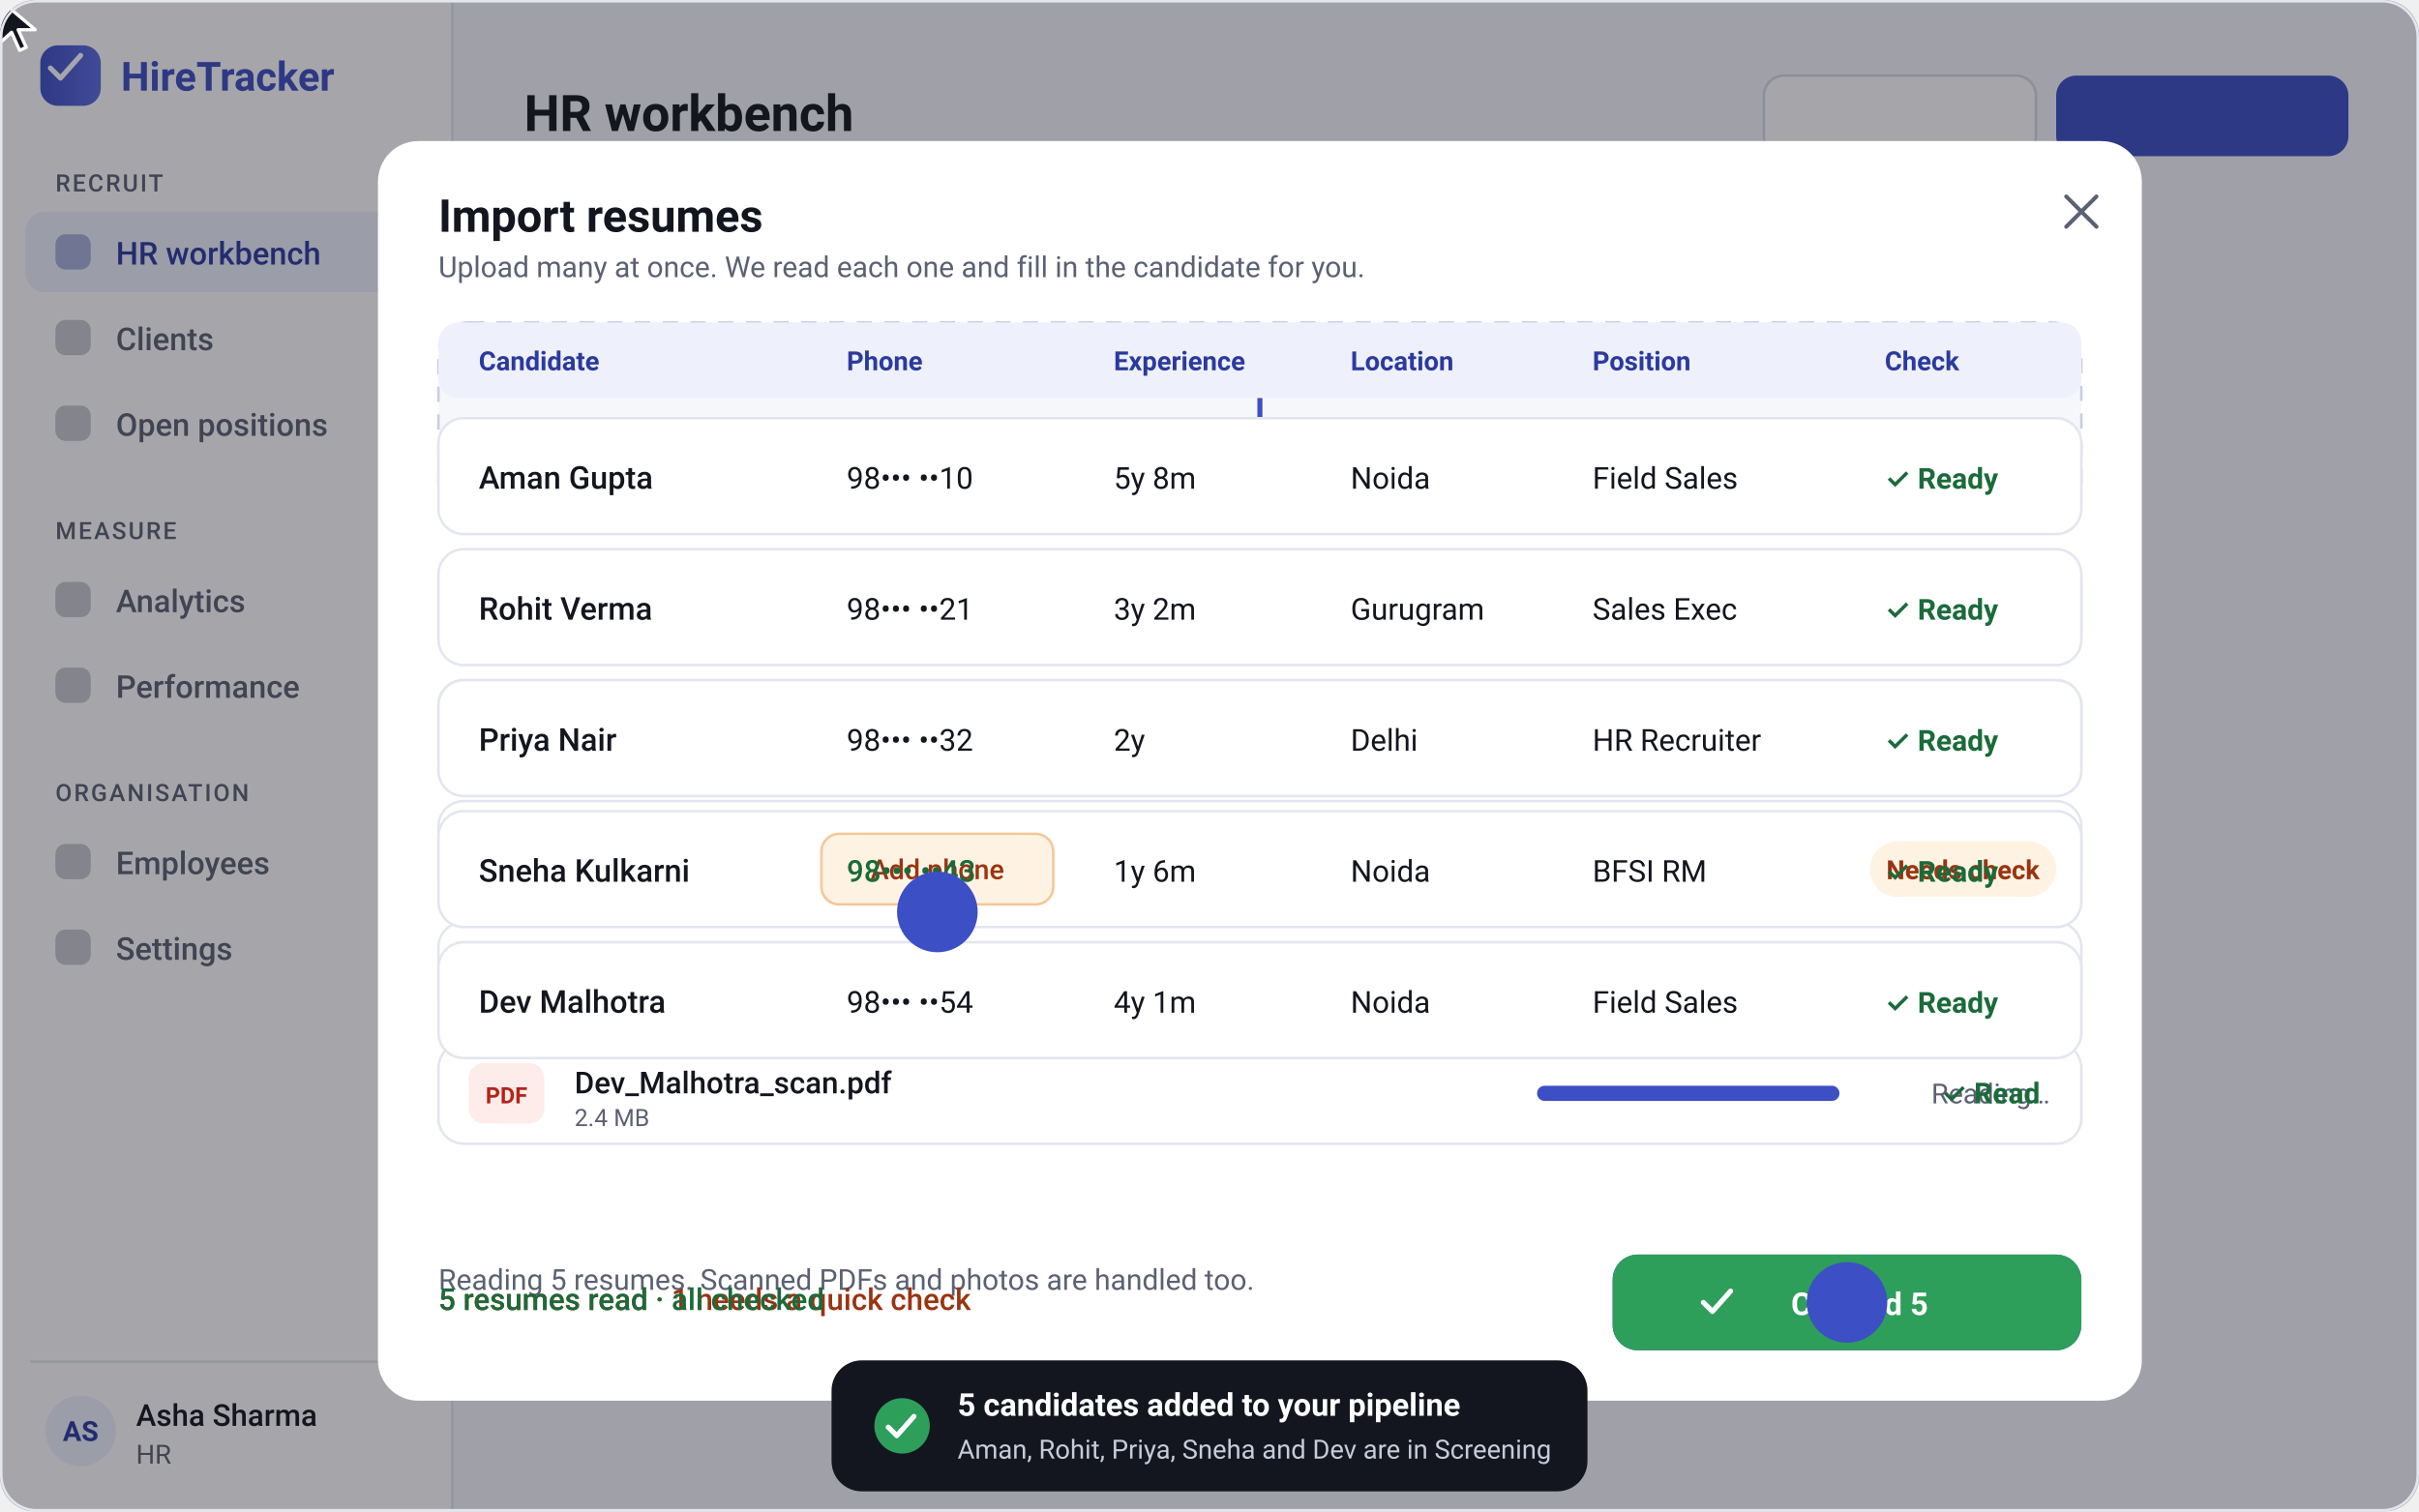
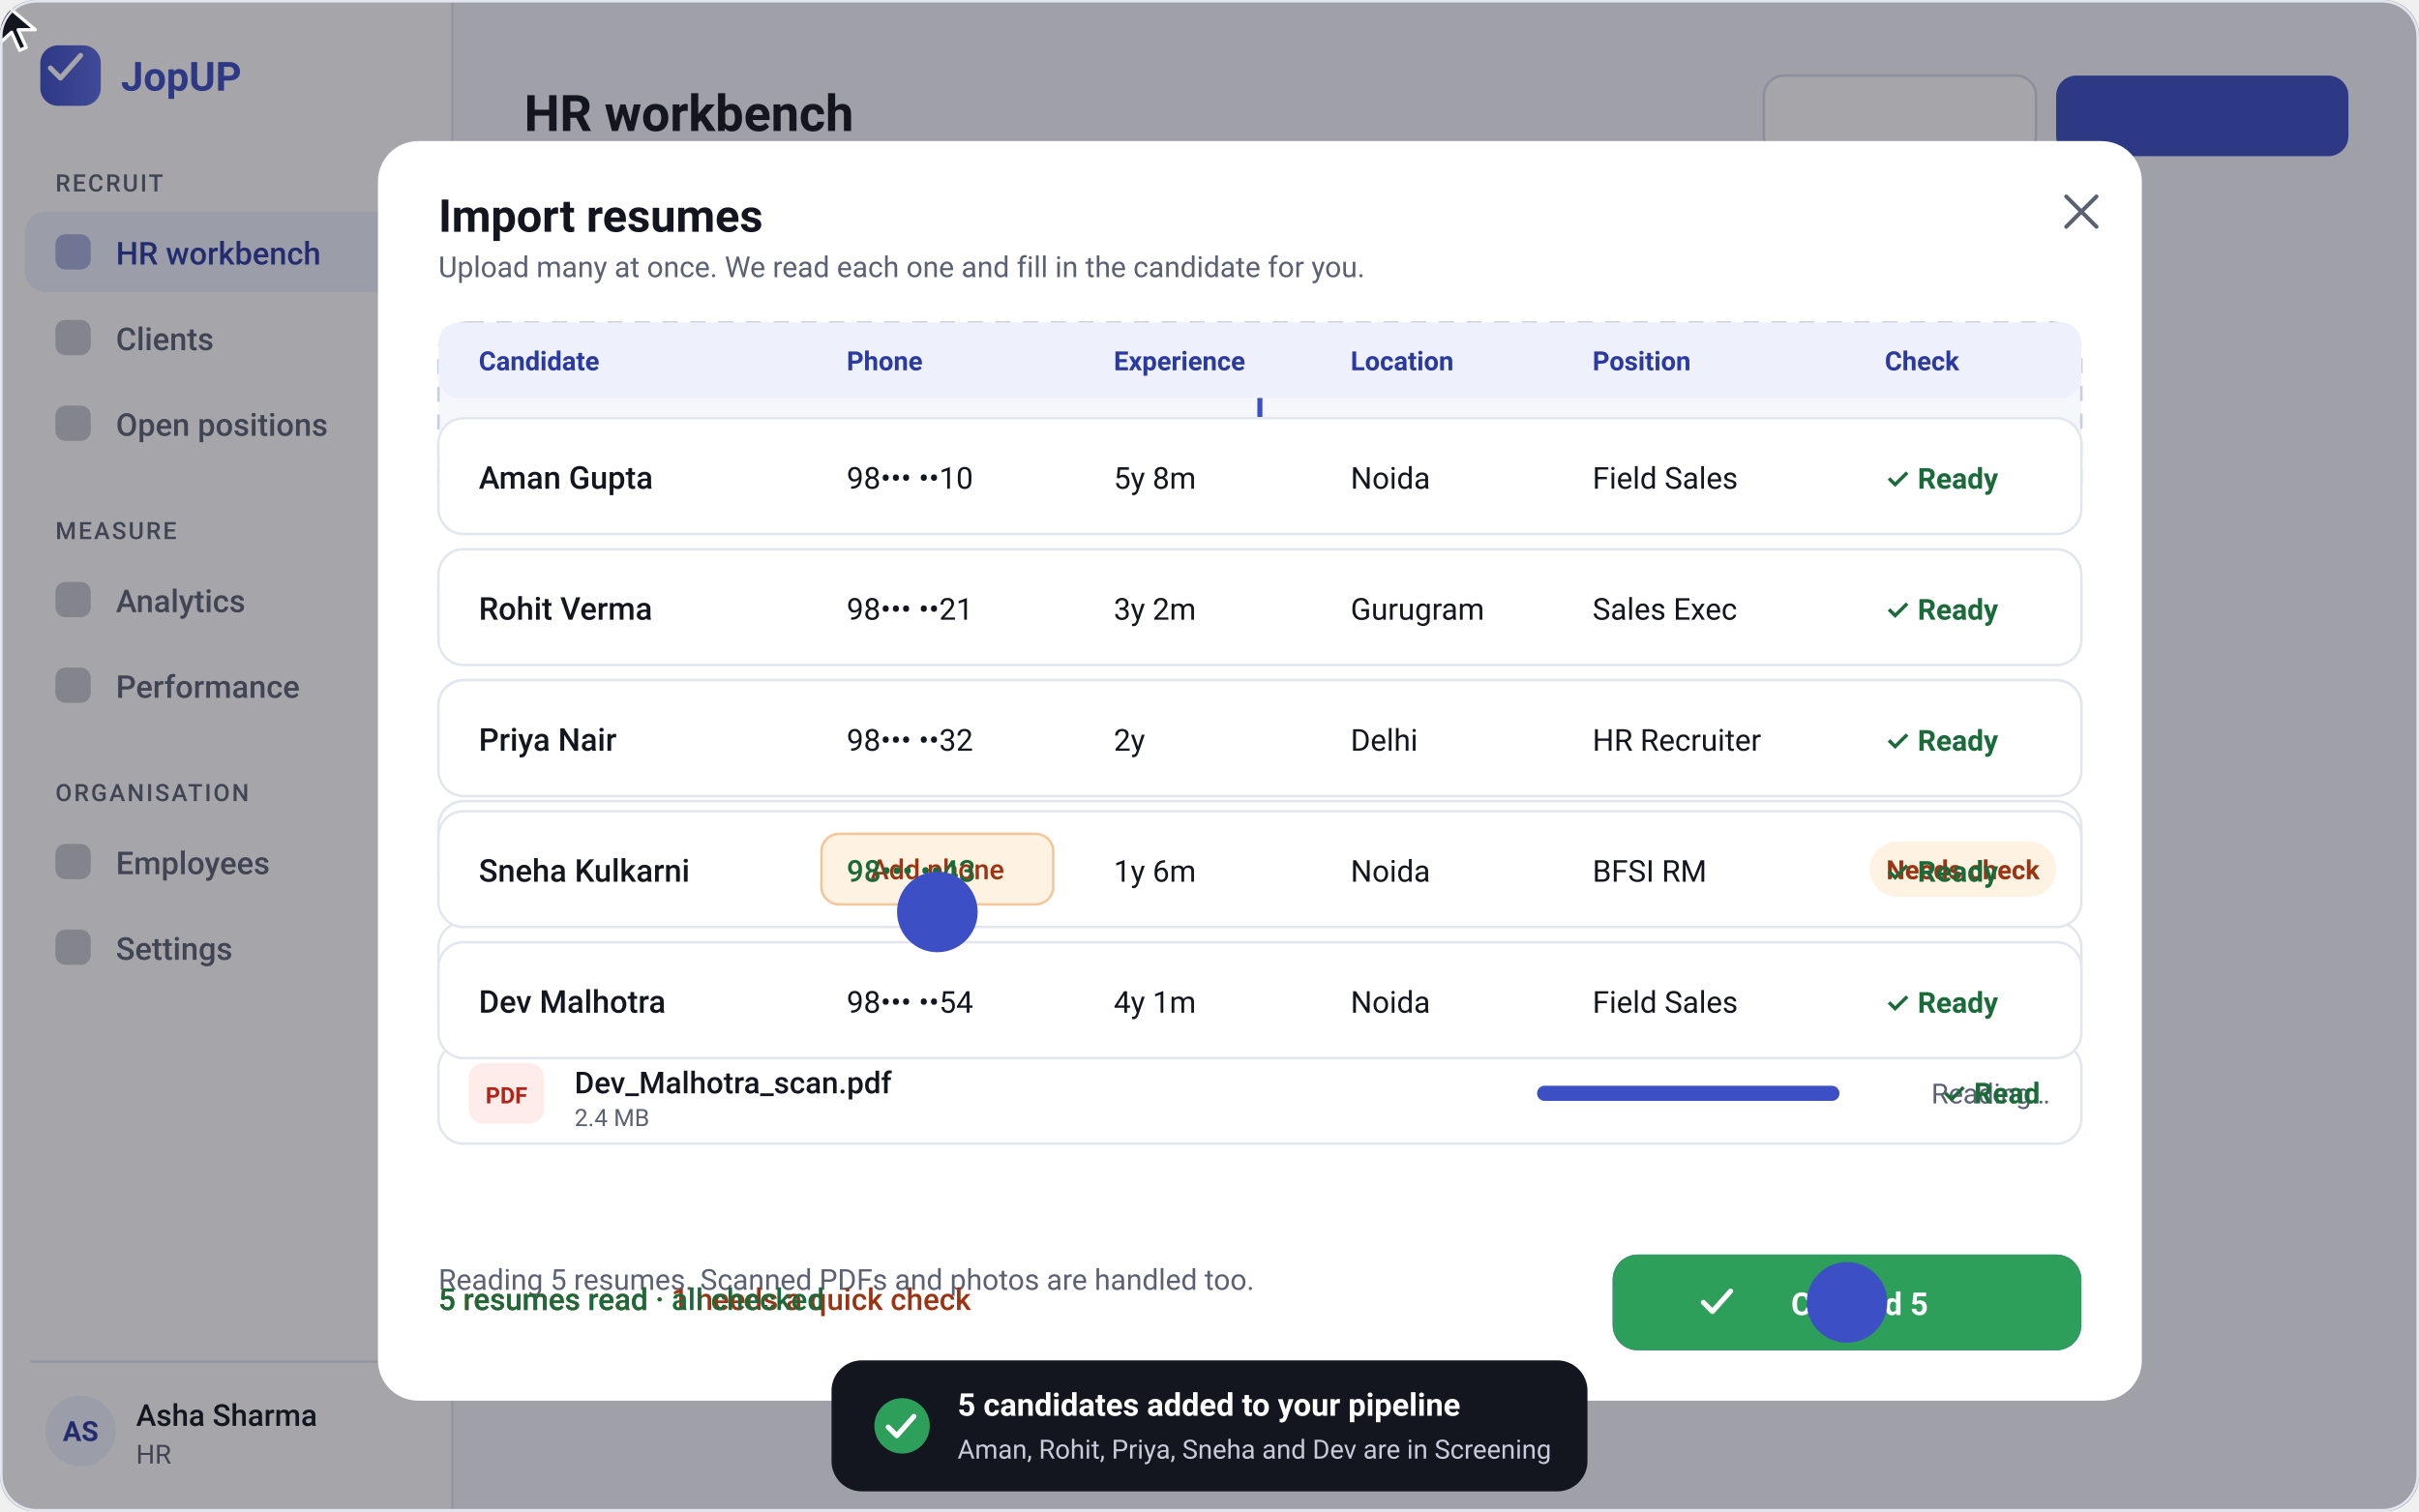
- <svg xmlns="http://www.w3.org/2000/svg" viewBox="0 0 960 600" width="960" height="600" role="img" aria-label="HireTracker resume parser" font-family="Geist, ui-sans-serif, system-ui, -apple-system, 'Segoe UI', Roboto, sans-serif">
+ <svg xmlns="http://www.w3.org/2000/svg" viewBox="0 0 960 600" width="960" height="600" role="img" aria-label="JopUP resume parser" font-family="Geist, ui-sans-serif, system-ui, -apple-system, 'Segoe UI', Roboto, sans-serif">
  <defs>
    <clipPath id="win">
      <rect width="960" height="600" rx="14" />
    </clipPath>
    <linearGradient id="hdr" x1="0" x2="1">
      <stop offset="0" stop-color="#3D4FC4" />
      <stop offset="1" stop-color="#5B6BE0" />
    </linearGradient>
    <linearGradient id="edge" x1="1" x2="0">
      <stop offset="0" stop-color="#14161F" stop-opacity=".14" />
      <stop offset="1" stop-color="#14161F" stop-opacity="0" />
    </linearGradient>
  </defs>
  <style>text{font-variant-numeric:tabular-nums}@keyframes a1{0%{transform:scaleX(0)}24.0%{transform:scaleX(0)}28.0%{transform:scaleX(1)}97%{transform:scaleX(1)}97.5%{transform:scaleX(0)}100%{transform:scaleX(0)}}.a1{animation:a1 14s infinite cubic-bezier(.4,0,.2,1)}@keyframes a2{0%{opacity:1}28.0%{opacity:1}28.8%{opacity:0}97%{opacity:0}97.5%{opacity:1}100%{opacity:1}}.a2{animation:a2 14s infinite cubic-bezier(.4,0,.2,1)}@keyframes a3{0%{opacity:0}28.0%{opacity:0}28.8%{opacity:1}97%{opacity:1}97.5%{opacity:0}100%{opacity:0}}.a3{animation:a3 14s infinite cubic-bezier(.4,0,.2,1)}@keyframes a4{0%{opacity:0;transform:translateY(14px)}8.0%{opacity:0;transform:translateY(14px)}11.0%{opacity:1;transform:translateY(0)}97%{opacity:1;transform:translateY(0)}97.5%{opacity:0;transform:translateY(14px)}100%{opacity:0;transform:translateY(14px)}}.a4{animation:a4 14s infinite cubic-bezier(.4,0,.2,1)}@keyframes a5{0%{transform:scaleX(0)}27.6%{transform:scaleX(0)}31.6%{transform:scaleX(1)}97%{transform:scaleX(1)}97.5%{transform:scaleX(0)}100%{transform:scaleX(0)}}.a5{animation:a5 14s infinite cubic-bezier(.4,0,.2,1)}@keyframes a6{0%{opacity:1}31.6%{opacity:1}32.4%{opacity:0}97%{opacity:0}97.5%{opacity:1}100%{opacity:1}}.a6{animation:a6 14s infinite cubic-bezier(.4,0,.2,1)}@keyframes a7{0%{opacity:0}31.6%{opacity:0}32.4%{opacity:1}97%{opacity:1}97.5%{opacity:0}100%{opacity:0}}.a7{animation:a7 14s infinite cubic-bezier(.4,0,.2,1)}@keyframes a8{0%{opacity:0;transform:translateY(14px)}11.4%{opacity:0;transform:translateY(14px)}14.4%{opacity:1;transform:translateY(0)}97%{opacity:1;transform:translateY(0)}97.5%{opacity:0;transform:translateY(14px)}100%{opacity:0;transform:translateY(14px)}}.a8{animation:a8 14s infinite cubic-bezier(.4,0,.2,1)}@keyframes a9{0%{transform:scaleX(0)}31.2%{transform:scaleX(0)}35.2%{transform:scaleX(1)}97%{transform:scaleX(1)}97.5%{transform:scaleX(0)}100%{transform:scaleX(0)}}.a9{animation:a9 14s infinite cubic-bezier(.4,0,.2,1)}@keyframes a10{0%{opacity:1}35.2%{opacity:1}36.0%{opacity:0}97%{opacity:0}97.5%{opacity:1}100%{opacity:1}}.a10{animation:a10 14s infinite cubic-bezier(.4,0,.2,1)}@keyframes a11{0%{opacity:0}35.2%{opacity:0}36.0%{opacity:1}97%{opacity:1}97.5%{opacity:0}100%{opacity:0}}.a11{animation:a11 14s infinite cubic-bezier(.4,0,.2,1)}@keyframes a12{0%{opacity:0;transform:translateY(14px)}14.8%{opacity:0;transform:translateY(14px)}17.8%{opacity:1;transform:translateY(0)}97%{opacity:1;transform:translateY(0)}97.5%{opacity:0;transform:translateY(14px)}100%{opacity:0;transform:translateY(14px)}}.a12{animation:a12 14s infinite cubic-bezier(.4,0,.2,1)}@keyframes a13{0%{transform:scaleX(0)}34.8%{transform:scaleX(0)}38.8%{transform:scaleX(1)}97%{transform:scaleX(1)}97.5%{transform:scaleX(0)}100%{transform:scaleX(0)}}.a13{animation:a13 14s infinite cubic-bezier(.4,0,.2,1)}@keyframes a14{0%{opacity:1}38.8%{opacity:1}39.6%{opacity:0}97%{opacity:0}97.5%{opacity:1}100%{opacity:1}}.a14{animation:a14 14s infinite cubic-bezier(.4,0,.2,1)}@keyframes a15{0%{opacity:0}38.8%{opacity:0}39.6%{opacity:1}97%{opacity:1}97.5%{opacity:0}100%{opacity:0}}.a15{animation:a15 14s infinite cubic-bezier(.4,0,.2,1)}@keyframes a16{0%{opacity:0;transform:translateY(14px)}18.2%{opacity:0;transform:translateY(14px)}21.2%{opacity:1;transform:translateY(0)}97%{opacity:1;transform:translateY(0)}97.5%{opacity:0;transform:translateY(14px)}100%{opacity:0;transform:translateY(14px)}}.a16{animation:a16 14s infinite cubic-bezier(.4,0,.2,1)}@keyframes a17{0%{transform:scaleX(0)}38.4%{transform:scaleX(0)}42.4%{transform:scaleX(1)}97%{transform:scaleX(1)}97.5%{transform:scaleX(0)}100%{transform:scaleX(0)}}.a17{animation:a17 14s infinite cubic-bezier(.4,0,.2,1)}@keyframes a18{0%{opacity:1}42.4%{opacity:1}43.2%{opacity:0}97%{opacity:0}97.5%{opacity:1}100%{opacity:1}}.a18{animation:a18 14s infinite cubic-bezier(.4,0,.2,1)}@keyframes a19{0%{opacity:0}42.4%{opacity:0}43.2%{opacity:1}97%{opacity:1}97.5%{opacity:0}100%{opacity:0}}.a19{animation:a19 14s infinite cubic-bezier(.4,0,.2,1)}@keyframes a20{0%{opacity:0;transform:translateY(14px)}21.6%{opacity:0;transform:translateY(14px)}24.6%{opacity:1;transform:translateY(0)}97%{opacity:1;transform:translateY(0)}97.5%{opacity:0;transform:translateY(14px)}100%{opacity:0;transform:translateY(14px)}}.a20{animation:a20 14s infinite cubic-bezier(.4,0,.2,1)}@keyframes a21{0%{opacity:1}44%{opacity:1}46%{opacity:0}97%{opacity:0}97.5%{opacity:1}100%{opacity:1}}.a21{animation:a21 14s infinite cubic-bezier(.4,0,.2,1)}@keyframes a22{0%{opacity:0;transform:translateY(14px)}48.0%{opacity:0;transform:translateY(14px)}51.0%{opacity:1;transform:translateY(0)}97%{opacity:1;transform:translateY(0)}97.5%{opacity:0;transform:translateY(14px)}100%{opacity:0;transform:translateY(14px)}}.a22{animation:a22 14s infinite cubic-bezier(.4,0,.2,1)}@keyframes a23{0%{opacity:0;transform:translateY(14px)}50.2%{opacity:0;transform:translateY(14px)}53.2%{opacity:1;transform:translateY(0)}97%{opacity:1;transform:translateY(0)}97.5%{opacity:0;transform:translateY(14px)}100%{opacity:0;transform:translateY(14px)}}.a23{animation:a23 14s infinite cubic-bezier(.4,0,.2,1)}@keyframes a24{0%{opacity:0;transform:translateY(14px)}52.4%{opacity:0;transform:translateY(14px)}55.4%{opacity:1;transform:translateY(0)}97%{opacity:1;transform:translateY(0)}97.5%{opacity:0;transform:translateY(14px)}100%{opacity:0;transform:translateY(14px)}}.a24{animation:a24 14s infinite cubic-bezier(.4,0,.2,1)}@keyframes a25{0%{opacity:1}70.5%{opacity:1}71.5%{opacity:0}97%{opacity:0}97.5%{opacity:1}100%{opacity:1}}.a25{animation:a25 14s infinite cubic-bezier(.4,0,.2,1)}@keyframes a26{0%{opacity:0}70.5%{opacity:0}71.5%{opacity:1}97%{opacity:1}97.5%{opacity:0}100%{opacity:0}}.a26{animation:a26 14s infinite cubic-bezier(.4,0,.2,1)}@keyframes a27{0%{opacity:0;transform:translateY(14px)}54.6%{opacity:0;transform:translateY(14px)}57.6%{opacity:1;transform:translateY(0)}97%{opacity:1;transform:translateY(0)}97.5%{opacity:0;transform:translateY(14px)}100%{opacity:0;transform:translateY(14px)}}.a27{animation:a27 14s infinite cubic-bezier(.4,0,.2,1)}@keyframes a28{0%{opacity:0;transform:translateY(14px)}56.8%{opacity:0;transform:translateY(14px)}59.8%{opacity:1;transform:translateY(0)}97%{opacity:1;transform:translateY(0)}97.5%{opacity:0;transform:translateY(14px)}100%{opacity:0;transform:translateY(14px)}}.a28{animation:a28 14s infinite cubic-bezier(.4,0,.2,1)}@keyframes a29{0%{opacity:1}70.5%{opacity:1}71.5%{opacity:0}97%{opacity:0}97.5%{opacity:1}100%{opacity:1}}.a29{animation:a29 14s infinite cubic-bezier(.4,0,.2,1)}@keyframes a30{0%{opacity:0}70.5%{opacity:0}71.5%{opacity:1}97%{opacity:1}97.5%{opacity:0}100%{opacity:0}}.a30{animation:a30 14s infinite cubic-bezier(.4,0,.2,1)}@keyframes a31{0%{opacity:1}81%{opacity:1}82%{opacity:0}97%{opacity:0}97.5%{opacity:1}100%{opacity:1}}.a31{animation:a31 14s infinite cubic-bezier(.4,0,.2,1)}@keyframes a32{0%{opacity:0}81%{opacity:0}82%{opacity:1}97%{opacity:1}97.5%{opacity:0}100%{opacity:0}}.a32{animation:a32 14s infinite cubic-bezier(.4,0,.2,1)}@keyframes a33{0%{opacity:0}46%{opacity:0}48%{opacity:1}97%{opacity:1}97.5%{opacity:0}100%{opacity:0}}.a33{animation:a33 14s infinite cubic-bezier(.4,0,.2,1)}@keyframes a34{0%{opacity:0;transform:scale(.3)}67%{opacity:0;transform:scale(.3)}67.1%{opacity:.55;transform:scale(.3)}71%{opacity:0;transform:scale(2.4)}97%{opacity:0;transform:scale(2.4)}97.5%{opacity:0;transform:scale(.3)}100%{opacity:0;transform:scale(.3)}}.a34{animation:a34 14s infinite cubic-bezier(.4,0,.2,1)}@keyframes a35{0%{opacity:0;transform:scale(.3)}79.5%{opacity:0;transform:scale(.3)}79.6%{opacity:.55;transform:scale(.3)}83%{opacity:0;transform:scale(2.4)}97%{opacity:0;transform:scale(2.4)}97.5%{opacity:0;transform:scale(.3)}100%{opacity:0;transform:scale(.3)}}.a35{animation:a35 14s infinite cubic-bezier(.4,0,.2,1)}@keyframes a36{0%{transform:translate(880px,570px)}58%{transform:translate(880px,570px)}66%{transform:translate(372px,362px)}74%{transform:translate(372px,362px)}79%{transform:translate(733px,517px)}95%{transform:translate(733px,517px)}97%{transform:translate(733px,517px)}97.5%{transform:translate(880px,570px)}100%{transform:translate(880px,570px)}}.a36{animation:a36 14s infinite cubic-bezier(.4,0,.2,1)}@keyframes a37{0%{opacity:0}56%{opacity:0}57.5%{opacity:1}97%{opacity:1}97.5%{opacity:0}100%{opacity:0}}.a37{animation:a37 14s infinite cubic-bezier(.4,0,.2,1)}@keyframes a38{0%{opacity:0;transform:translateY(18px)}84%{opacity:0;transform:translateY(18px)}86%{opacity:1;transform:translateY(0)}93%{opacity:1;transform:translateY(0)}95.5%{opacity:0;transform:translateY(18px)}97%{opacity:0;transform:translateY(18px)}97.5%{opacity:0;transform:translateY(18px)}100%{opacity:0;transform:translateY(18px)}}.a38{animation:a38 14s infinite cubic-bezier(.4,0,.2,1)}@keyframes a39{0%{opacity:0}3%{opacity:1}94%{opacity:1}97%{opacity:0}97.5%{opacity:0}100%{opacity:0}}.a39{animation:a39 14s infinite cubic-bezier(.4,0,.2,1)}@media (prefers-reduced-motion:reduce){[class^=a],[class*=' a']{animation:none!important}.rm{display:none}}.cam{transform-origin:0 0;animation:cam 14s infinite cubic-bezier(.45,0,.2,1);will-change:transform}@keyframes cam{0%{transform:translate(0.0px,0.0px) scale(1)}22%{transform:translate(0.0px,0.0px) scale(1)}27%{transform:translate(-332.0px,-135.0px) scale(1.45)}44%{transform:translate(-390.0px,-149.5px) scale(1.45)}50%{transform:translate(0.0px,0.0px) scale(1)}59%{transform:translate(0.0px,0.0px) scale(1)}65.5%{transform:translate(-301.2px,-460.2px) scale(2.1)}70.5%{transform:translate(-301.2px,-460.2px) scale(2.1)}75%{transform:translate(0.0px,0.0px) scale(1)}78.5%{transform:translate(-960.0px,-600.0px) scale(2.0)}83%{transform:translate(-960.0px,-600.0px) scale(2.0)}88%{transform:translate(0.0px,0.0px) scale(1)}100%{transform:translate(0.0px,0.0px) scale(1)}}@media (prefers-reduced-motion:reduce){.cam,.cur2,[class^=rp]{animation:none!important}.cur2{display:none}}
</style>
  <g clip-path="url(#win)">
    <g class="a39">
      <g class="cam">
        <rect width="960" height="600" fill="#F6F7FB" />
        <rect width="180" height="600" fill="#fff" />
        <rect x="179" width="1" height="600" fill="#E3E6EF" />
        <rect x="16" y="18" width="24" height="24" rx="7" fill="url(#hdr)" />
        <path d="M20 27l4 4 8-9" fill="none" stroke="#fff" stroke-width="2" stroke-linecap="round" stroke-linejoin="round" />
-         <text x="48" y="36" font-size="16" font-weight="600" fill="#3D4FC4" text-anchor="start">HireTracker</text>
+         <text x="48" y="36" font-size="16" font-weight="600" fill="#3D4FC4" text-anchor="start">JopUP</text>
        <text x="22" y="76" font-size="9.5" font-weight="500" fill="#5B6173" text-anchor="start" letter-spacing=".8">RECRUIT</text>
        <rect x="10" y="84" width="160" height="32" rx="8" fill="#EEF0FC" />
        <rect x="22" y="93" width="14" height="14" rx="4" fill="#2B3A9E" opacity=".35" />
        <text x="46" y="105" font-size="12.5" font-weight="500" fill="#2B3A9E" text-anchor="start">HR workbench</text>
        <rect x="22" y="127" width="14" height="14" rx="4" fill="#5B6173" opacity=".35" />
        <text x="46" y="139" font-size="12.5" font-weight="500" fill="#5B6173" text-anchor="start">Clients</text>
        <rect x="22" y="161" width="14" height="14" rx="4" fill="#5B6173" opacity=".35" />
        <text x="46" y="173" font-size="12.5" font-weight="500" fill="#5B6173" text-anchor="start">Open positions</text>
        <text x="22" y="214" font-size="9.5" font-weight="500" fill="#5B6173" text-anchor="start" letter-spacing=".8">MEASURE</text>
        <rect x="22" y="231" width="14" height="14" rx="4" fill="#5B6173" opacity=".35" />
        <text x="46" y="243" font-size="12.5" font-weight="500" fill="#5B6173" text-anchor="start">Analytics</text>
        <rect x="22" y="265" width="14" height="14" rx="4" fill="#5B6173" opacity=".35" />
        <text x="46" y="277" font-size="12.5" font-weight="500" fill="#5B6173" text-anchor="start">Performance</text>
        <text x="22" y="318" font-size="9.5" font-weight="500" fill="#5B6173" text-anchor="start" letter-spacing=".8">ORGANISATION</text>
        <rect x="22" y="335" width="14" height="14" rx="4" fill="#5B6173" opacity=".35" />
        <text x="46" y="347" font-size="12.5" font-weight="500" fill="#5B6173" text-anchor="start">Employees</text>
        <rect x="22" y="369" width="14" height="14" rx="4" fill="#5B6173" opacity=".35" />
        <text x="46" y="381" font-size="12.5" font-weight="500" fill="#5B6173" text-anchor="start">Settings</text>
        <rect x="12" y="540" width="156" height="1" fill="#E3E6EF" />
        <circle cx="32" cy="568" r="14" fill="#EEF0FC" />
        <text x="32" y="572" font-size="11" font-weight="600" fill="#2B3A9E" text-anchor="middle">AS</text>
        <text x="54" y="566" font-size="12" font-weight="500" fill="#14161F" text-anchor="start">Asha Sharma</text>
        <text x="54" y="581" font-size="10.5" font-weight="400" fill="#5B6173" text-anchor="start">HR</text>
        <text x="208" y="52" font-size="20" font-weight="600" fill="#14161F" text-anchor="start">HR workbench</text>
        <text x="208" y="70" font-size="12" font-weight="400" fill="#5B6173" text-anchor="start">Today’s line-up, in one place.</text>
        <rect x="700" y="30" width="108" height="32" rx="8" fill="#fff" stroke="#D5D9E6" />
        <rect x="816" y="30" width="116" height="32" rx="8" fill="#3D4FC4" />
        <rect width="960" height="600" fill="#14161F" opacity=".38" />
        <rect x="150" y="56" width="700" height="500" rx="16" fill="#fff" />
        <text x="174" y="92" font-size="18" font-weight="600" fill="#14161F" text-anchor="start">Import resumes</text>
        <text x="174" y="110" font-size="11.5" font-weight="400" fill="#5B6173" text-anchor="start">Upload many at once. We read each one and fill in the candidate for you.</text>
        <path d="M820 78l12 12m0-12l-12 12" stroke="#5B6173" stroke-width="1.6" stroke-linecap="round" />
        <g class="a21 rm" style="">
          <rect x="174" y="128" width="652" height="76" rx="12" fill="#F6F7FB" stroke="#C9CEE0" stroke-dasharray="6 5" />
          <path d="M500 146v22m-8-14l8-8 8 8" fill="none" stroke="#3D4FC4" stroke-width="2" stroke-linecap="round" stroke-linejoin="round" />
          <text x="480" y="186" font-size="13" font-weight="600" fill="#14161F" text-anchor="middle" dx="12">Drop resumes here</text>
          <text x="480" y="200" font-size="10.5" font-weight="400" fill="#5B6173" text-anchor="middle" dx="12">PDF, Word or phone photos. Up to 100 at a time.</text>
          <g class="a4" style="">
            <rect x="174" y="222" width="652" height="40" rx="10" fill="#fff" stroke="#E3E6EF" />
            <rect x="186" y="230" width="30" height="24" rx="6" fill="#FDECEA" />
            <text x="201" y="246" font-size="9" font-weight="700" fill="#B42318" text-anchor="middle">PDF</text>
            <text x="228" y="242" font-size="12" font-weight="500" fill="#14161F" text-anchor="start">Naukri_AmanGupta[5y_8m].pdf</text>
            <text x="228" y="255" font-size="9.5" font-weight="400" fill="#5B6173" text-anchor="start">212 KB</text>
            <rect x="610" y="239" width="120" height="6" rx="3" fill="#E9ECF5" />
            <g class="a1" style="transform-box:fill-box;transform-origin:0 50%">
              <rect x="610" y="239" width="120" height="6" rx="3" fill="#3D4FC4" />
            </g>
            <g class="a2" style="">
              <text x="790" y="246" font-size="11" font-weight="400" fill="#5B6173" text-anchor="middle">Reading…</text>
            </g>
            <g class="a3" style="">
              <text x="790" y="246" font-size="11.5" font-weight="600" fill="#1B6B3A" text-anchor="middle">✓ Read</text>
            </g>
          </g>
          <g class="a8" style="">
            <rect x="174" y="270" width="652" height="40" rx="10" fill="#fff" stroke="#E3E6EF" />
            <rect x="186" y="278" width="30" height="24" rx="6" fill="#EEF0FC" />
            <text x="201" y="294" font-size="9" font-weight="700" fill="#2B3A9E" text-anchor="middle">DOC</text>
            <text x="228" y="290" font-size="12" font-weight="500" fill="#14161F" text-anchor="start">Rohit_Verma_Resume.docx</text>
            <text x="228" y="303" font-size="9.5" font-weight="400" fill="#5B6173" text-anchor="start">86 KB</text>
            <rect x="610" y="287" width="120" height="6" rx="3" fill="#E9ECF5" />
            <g class="a5" style="transform-box:fill-box;transform-origin:0 50%">
              <rect x="610" y="287" width="120" height="6" rx="3" fill="#3D4FC4" />
            </g>
            <g class="a6" style="">
              <text x="790" y="294" font-size="11" font-weight="400" fill="#5B6173" text-anchor="middle">Reading…</text>
            </g>
            <g class="a7" style="">
              <text x="790" y="294" font-size="11.5" font-weight="600" fill="#1B6B3A" text-anchor="middle">✓ Read</text>
            </g>
          </g>
          <g class="a12" style="">
            <rect x="174" y="318" width="652" height="40" rx="10" fill="#fff" stroke="#E3E6EF" />
            <rect x="186" y="326" width="30" height="24" rx="6" fill="#FDECEA" />
            <text x="201" y="342" font-size="9" font-weight="700" fill="#B42318" text-anchor="middle">PDF</text>
            <text x="228" y="338" font-size="12" font-weight="500" fill="#14161F" text-anchor="start">Priya_Nair_Resume.pdf</text>
            <text x="228" y="351" font-size="9.5" font-weight="400" fill="#5B6173" text-anchor="start">174 KB</text>
            <rect x="610" y="335" width="120" height="6" rx="3" fill="#E9ECF5" />
            <g class="a9" style="transform-box:fill-box;transform-origin:0 50%">
              <rect x="610" y="335" width="120" height="6" rx="3" fill="#3D4FC4" />
            </g>
            <g class="a10" style="">
              <text x="790" y="342" font-size="11" font-weight="400" fill="#5B6173" text-anchor="middle">Reading…</text>
            </g>
            <g class="a11" style="">
              <text x="790" y="342" font-size="11.5" font-weight="600" fill="#1B6B3A" text-anchor="middle">✓ Read</text>
            </g>
          </g>
          <g class="a16" style="">
            <rect x="174" y="366" width="652" height="40" rx="10" fill="#fff" stroke="#E3E6EF" />
            <rect x="186" y="374" width="30" height="24" rx="6" fill="#FEF3E2" />
            <text x="201" y="390" font-size="9" font-weight="700" fill="#9A3412" text-anchor="middle">JPG</text>
            <text x="228" y="386" font-size="12" font-weight="500" fill="#14161F" text-anchor="start">WhatsApp Image 2026-10-12.jpeg</text>
            <text x="228" y="399" font-size="9.5" font-weight="400" fill="#5B6173" text-anchor="start">1.2 MB</text>
            <rect x="610" y="383" width="120" height="6" rx="3" fill="#E9ECF5" />
            <g class="a13" style="transform-box:fill-box;transform-origin:0 50%">
              <rect x="610" y="383" width="120" height="6" rx="3" fill="#3D4FC4" />
            </g>
            <g class="a14" style="">
              <text x="790" y="390" font-size="11" font-weight="400" fill="#5B6173" text-anchor="middle">Reading…</text>
            </g>
            <g class="a15" style="">
              <text x="790" y="390" font-size="11.5" font-weight="600" fill="#1B6B3A" text-anchor="middle">✓ Read</text>
            </g>
          </g>
          <g class="a20" style="">
            <rect x="174" y="414" width="652" height="40" rx="10" fill="#fff" stroke="#E3E6EF" />
            <rect x="186" y="422" width="30" height="24" rx="6" fill="#FDECEA" />
            <text x="201" y="438" font-size="9" font-weight="700" fill="#B42318" text-anchor="middle">PDF</text>
            <text x="228" y="434" font-size="12" font-weight="500" fill="#14161F" text-anchor="start">Dev_Malhotra_scan.pdf</text>
            <text x="228" y="447" font-size="9.5" font-weight="400" fill="#5B6173" text-anchor="start">2.4 MB</text>
            <rect x="610" y="431" width="120" height="6" rx="3" fill="#E9ECF5" />
            <g class="a17" style="transform-box:fill-box;transform-origin:0 50%">
              <rect x="610" y="431" width="120" height="6" rx="3" fill="#3D4FC4" />
            </g>
            <g class="a18" style="">
              <text x="790" y="438" font-size="11" font-weight="400" fill="#5B6173" text-anchor="middle">Reading…</text>
            </g>
            <g class="a19" style="">
              <text x="790" y="438" font-size="11.5" font-weight="600" fill="#1B6B3A" text-anchor="middle">✓ Read</text>
            </g>
          </g>
          <text x="174" y="512" font-size="11.5" font-weight="400" fill="#5B6173" text-anchor="start">Reading 5 resumes. Scanned PDFs and photos are handled too.</text>
        </g>
        <g class="a33" style="">
          <rect x="174" y="128" width="652" height="30" rx="8" fill="#EEF0FC" />
          <text x="190" y="147" font-size="10.5" font-weight="600" fill="#2B3A9E" text-anchor="start">Candidate</text>
          <text x="336" y="147" font-size="10.5" font-weight="600" fill="#2B3A9E" text-anchor="start">Phone</text>
          <text x="442" y="147" font-size="10.5" font-weight="600" fill="#2B3A9E" text-anchor="start">Experience</text>
          <text x="536" y="147" font-size="10.5" font-weight="600" fill="#2B3A9E" text-anchor="start">Location</text>
          <text x="632" y="147" font-size="10.5" font-weight="600" fill="#2B3A9E" text-anchor="start">Position</text>
          <text x="748" y="147" font-size="10.5" font-weight="600" fill="#2B3A9E" text-anchor="start">Check</text>
          <g class="a22" style="">
            <rect x="174" y="166" width="652" height="46" rx="10" fill="#fff" stroke="#E3E6EF" />
            <text x="190" y="194" font-size="12.5" font-weight="500" fill="#14161F" text-anchor="start">Aman Gupta</text>
            <text x="336" y="194" font-size="12" font-weight="400" fill="#14161F" text-anchor="start">98••• ••10</text>
            <text x="748" y="194" font-size="11.5" font-weight="600" fill="#1B6B3A" text-anchor="start">✓ Ready</text>
            <text x="442" y="194" font-size="12" font-weight="400" fill="#14161F" text-anchor="start">5y 8m</text>
            <text x="536" y="194" font-size="12" font-weight="400" fill="#14161F" text-anchor="start">Noida</text>
            <text x="632" y="194" font-size="12" font-weight="400" fill="#14161F" text-anchor="start">Field Sales</text>
          </g>
          <g class="a23" style="">
            <rect x="174" y="218" width="652" height="46" rx="10" fill="#fff" stroke="#E3E6EF" />
            <text x="190" y="246" font-size="12.5" font-weight="500" fill="#14161F" text-anchor="start">Rohit Verma</text>
            <text x="336" y="246" font-size="12" font-weight="400" fill="#14161F" text-anchor="start">98••• ••21</text>
            <text x="748" y="246" font-size="11.5" font-weight="600" fill="#1B6B3A" text-anchor="start">✓ Ready</text>
            <text x="442" y="246" font-size="12" font-weight="400" fill="#14161F" text-anchor="start">3y 2m</text>
            <text x="536" y="246" font-size="12" font-weight="400" fill="#14161F" text-anchor="start">Gurugram</text>
            <text x="632" y="246" font-size="12" font-weight="400" fill="#14161F" text-anchor="start">Sales Exec</text>
          </g>
          <g class="a24" style="">
            <rect x="174" y="270" width="652" height="46" rx="10" fill="#fff" stroke="#E3E6EF" />
            <text x="190" y="298" font-size="12.5" font-weight="500" fill="#14161F" text-anchor="start">Priya Nair</text>
            <text x="336" y="298" font-size="12" font-weight="400" fill="#14161F" text-anchor="start">98••• ••32</text>
            <text x="748" y="298" font-size="11.5" font-weight="600" fill="#1B6B3A" text-anchor="start">✓ Ready</text>
            <text x="442" y="298" font-size="12" font-weight="400" fill="#14161F" text-anchor="start">2y</text>
            <text x="536" y="298" font-size="12" font-weight="400" fill="#14161F" text-anchor="start">Delhi</text>
            <text x="632" y="298" font-size="12" font-weight="400" fill="#14161F" text-anchor="start">HR Recruiter</text>
          </g>
          <g class="a27" style="">
            <rect x="174" y="322" width="652" height="46" rx="10" fill="#fff" stroke="#E3E6EF" />
            <text x="190" y="350" font-size="12.5" font-weight="500" fill="#14161F" text-anchor="start">Sneha Kulkarni</text>
            <g class="a25" style="">
              <rect x="326" y="331" width="92" height="28" rx="7" fill="#FEF3E2" stroke="#F3C79A" />
              <text x="372" y="349" font-size="11" font-weight="500" fill="#9A3412" text-anchor="middle">Add phone</text>
              <rect x="742" y="334" width="74" height="22" rx="11" fill="#FEF3E2" />
              <text x="779" y="349" font-size="10.5" font-weight="600" fill="#9A3412" text-anchor="middle">Needs check</text>
            </g>
            <g class="a26" style="">
              <text x="336" y="350" font-size="12" font-weight="500" fill="#1B6B3A" text-anchor="start">98••• ••43</text>
              <text x="748" y="350" font-size="11.5" font-weight="600" fill="#1B6B3A" text-anchor="start">✓ Ready</text>
            </g>
            <text x="442" y="350" font-size="12" font-weight="400" fill="#14161F" text-anchor="start">1y 6m</text>
            <text x="536" y="350" font-size="12" font-weight="400" fill="#14161F" text-anchor="start">Noida</text>
            <text x="632" y="350" font-size="12" font-weight="400" fill="#14161F" text-anchor="start">BFSI RM</text>
          </g>
          <g class="a28" style="">
            <rect x="174" y="374" width="652" height="46" rx="10" fill="#fff" stroke="#E3E6EF" />
            <text x="190" y="402" font-size="12.5" font-weight="500" fill="#14161F" text-anchor="start">Dev Malhotra</text>
            <text x="336" y="402" font-size="12" font-weight="400" fill="#14161F" text-anchor="start">98••• ••54</text>
            <text x="748" y="402" font-size="11.5" font-weight="600" fill="#1B6B3A" text-anchor="start">✓ Ready</text>
            <text x="442" y="402" font-size="12" font-weight="400" fill="#14161F" text-anchor="start">4y 1m</text>
            <text x="536" y="402" font-size="12" font-weight="400" fill="#14161F" text-anchor="start">Noida</text>
            <text x="632" y="402" font-size="12" font-weight="400" fill="#14161F" text-anchor="start">Field Sales</text>
          </g>
          <g class="a29" style="">
            <text x="174" y="520" font-size="12" font-weight="500" fill="#9A3412" text-anchor="start">5 resumes read · 1 needs a quick check</text>
          </g>
          <g class="a30" style="">
            <text x="174" y="520" font-size="12" font-weight="500" fill="#1B6B3A" text-anchor="start">5 resumes read · all checked</text>
          </g>
          <g class="a31" style="">
            <rect x="640" y="498" width="186" height="38" rx="10" fill="#3D4FC4" />
            <text x="733" y="522" font-size="12.5" font-weight="500" fill="#fff" text-anchor="middle">Create 5 candidates</text>
          </g>
          <g class="a32" style="">
            <rect x="640" y="498" width="186" height="38" rx="10" fill="#2E9E5B" />
            <path d="M676 517l3.6 3.6 7.2-8.1" fill="none" stroke="#fff" stroke-width="2" stroke-linecap="round" stroke-linejoin="round" />
            <text x="738" y="522" font-size="12.5" font-weight="600" fill="#fff" text-anchor="middle">Created 5</text>
          </g>
        </g>
        <circle class="a34 rm" cx="372" cy="362" r="16" fill="#3D4FC4" style="transform-box:fill-box;transform-origin:center" />
        <circle class="a35 rm" cx="733" cy="517" r="16" fill="#3D4FC4" style="transform-box:fill-box;transform-origin:center" />
        <g class="a37 rm" style="">
          <g class="a36">
            <path d="M0 0v17l4.6-4.2 3.2 7.2 2.6-1.2-3.2-7H14z" fill="#14161F" stroke="#fff" stroke-width="1.3" stroke-linejoin="round" />
          </g>
        </g>
        <g class="a38 rm" style="">
          <rect x="330" y="540" width="300" height="52" rx="12" fill="#14161F" />
          <circle cx="358" cy="566" r="11" fill="#2E9E5B" />
          <path d="M352.5 566.5l3.4 3.4 6.8-7.65" fill="none" stroke="#fff" stroke-width="2" stroke-linecap="round" stroke-linejoin="round" />
          <text x="380" y="562" font-size="12.5" font-weight="600" fill="#fff" text-anchor="start">5 candidates added to your pipeline</text>
          <text x="380" y="579" font-size="10.5" font-weight="400" fill="#C7CBDA" text-anchor="start">Aman, Rohit, Priya, Sneha and Dev are in Screening</text>
        </g>
      </g>
    </g>
  </g>
  <rect x=".5" y=".5" width="959" height="599" rx="14" fill="none" stroke="#E3E6EF" />
</svg>
